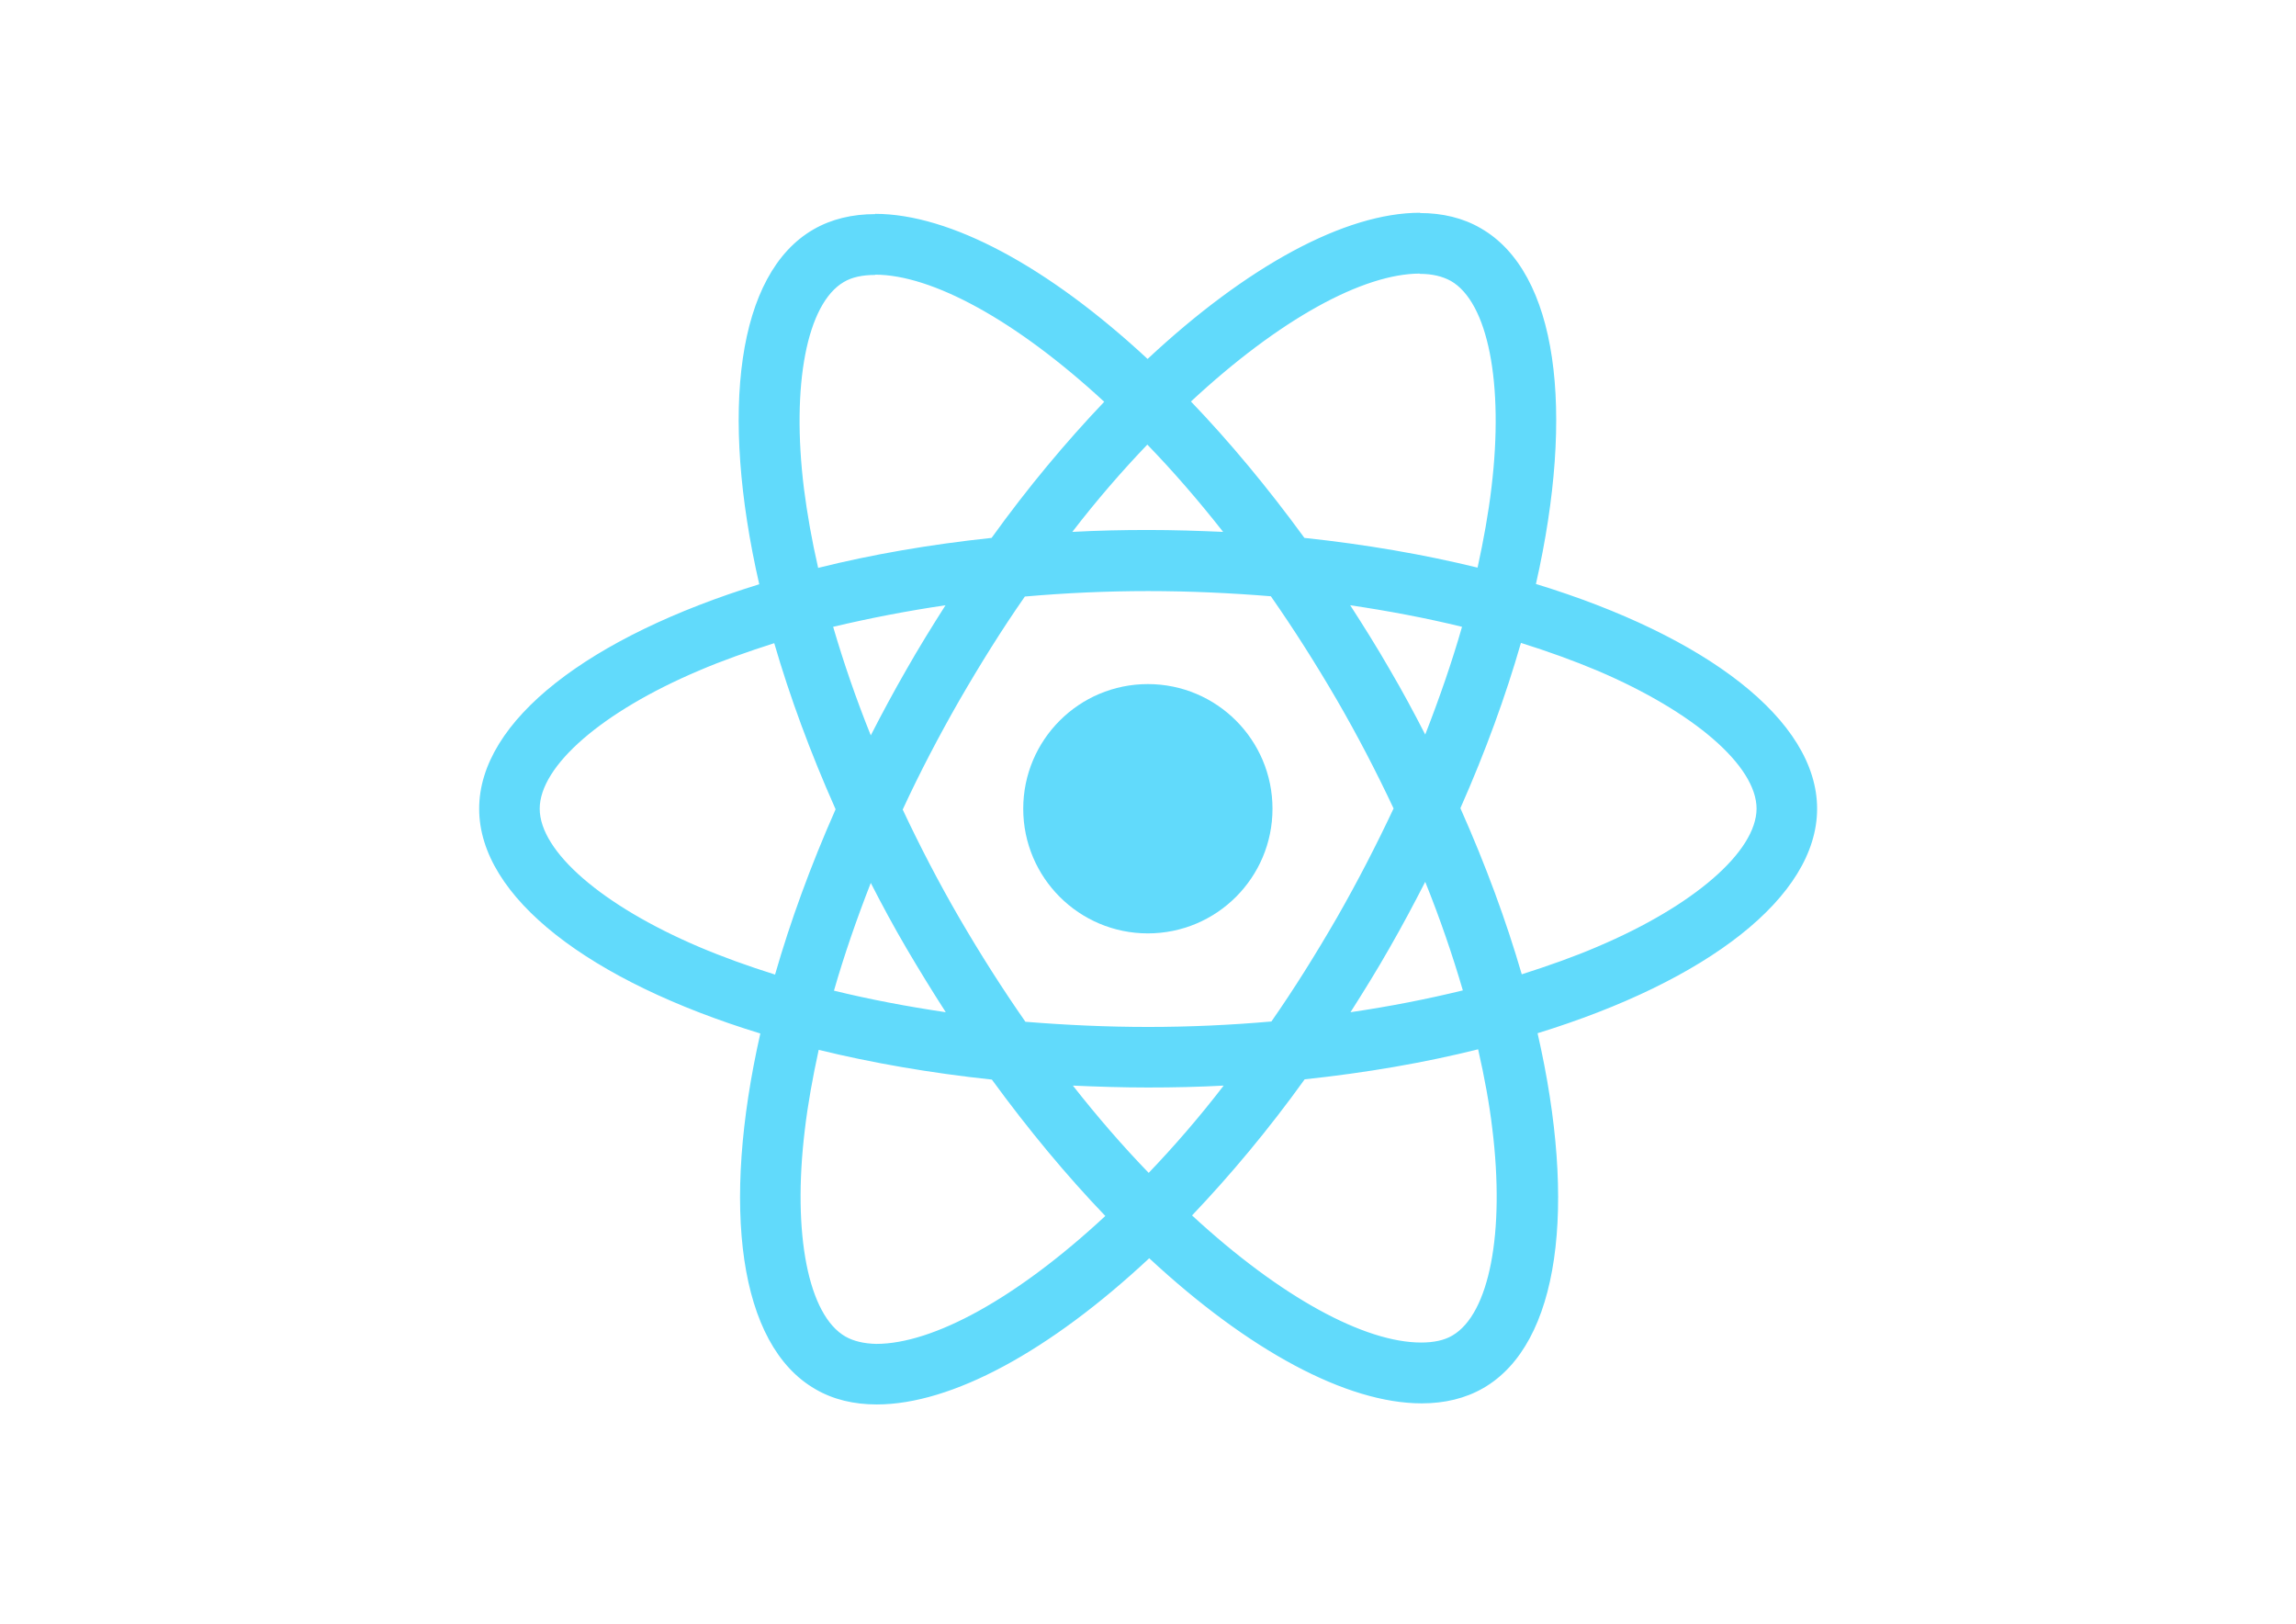
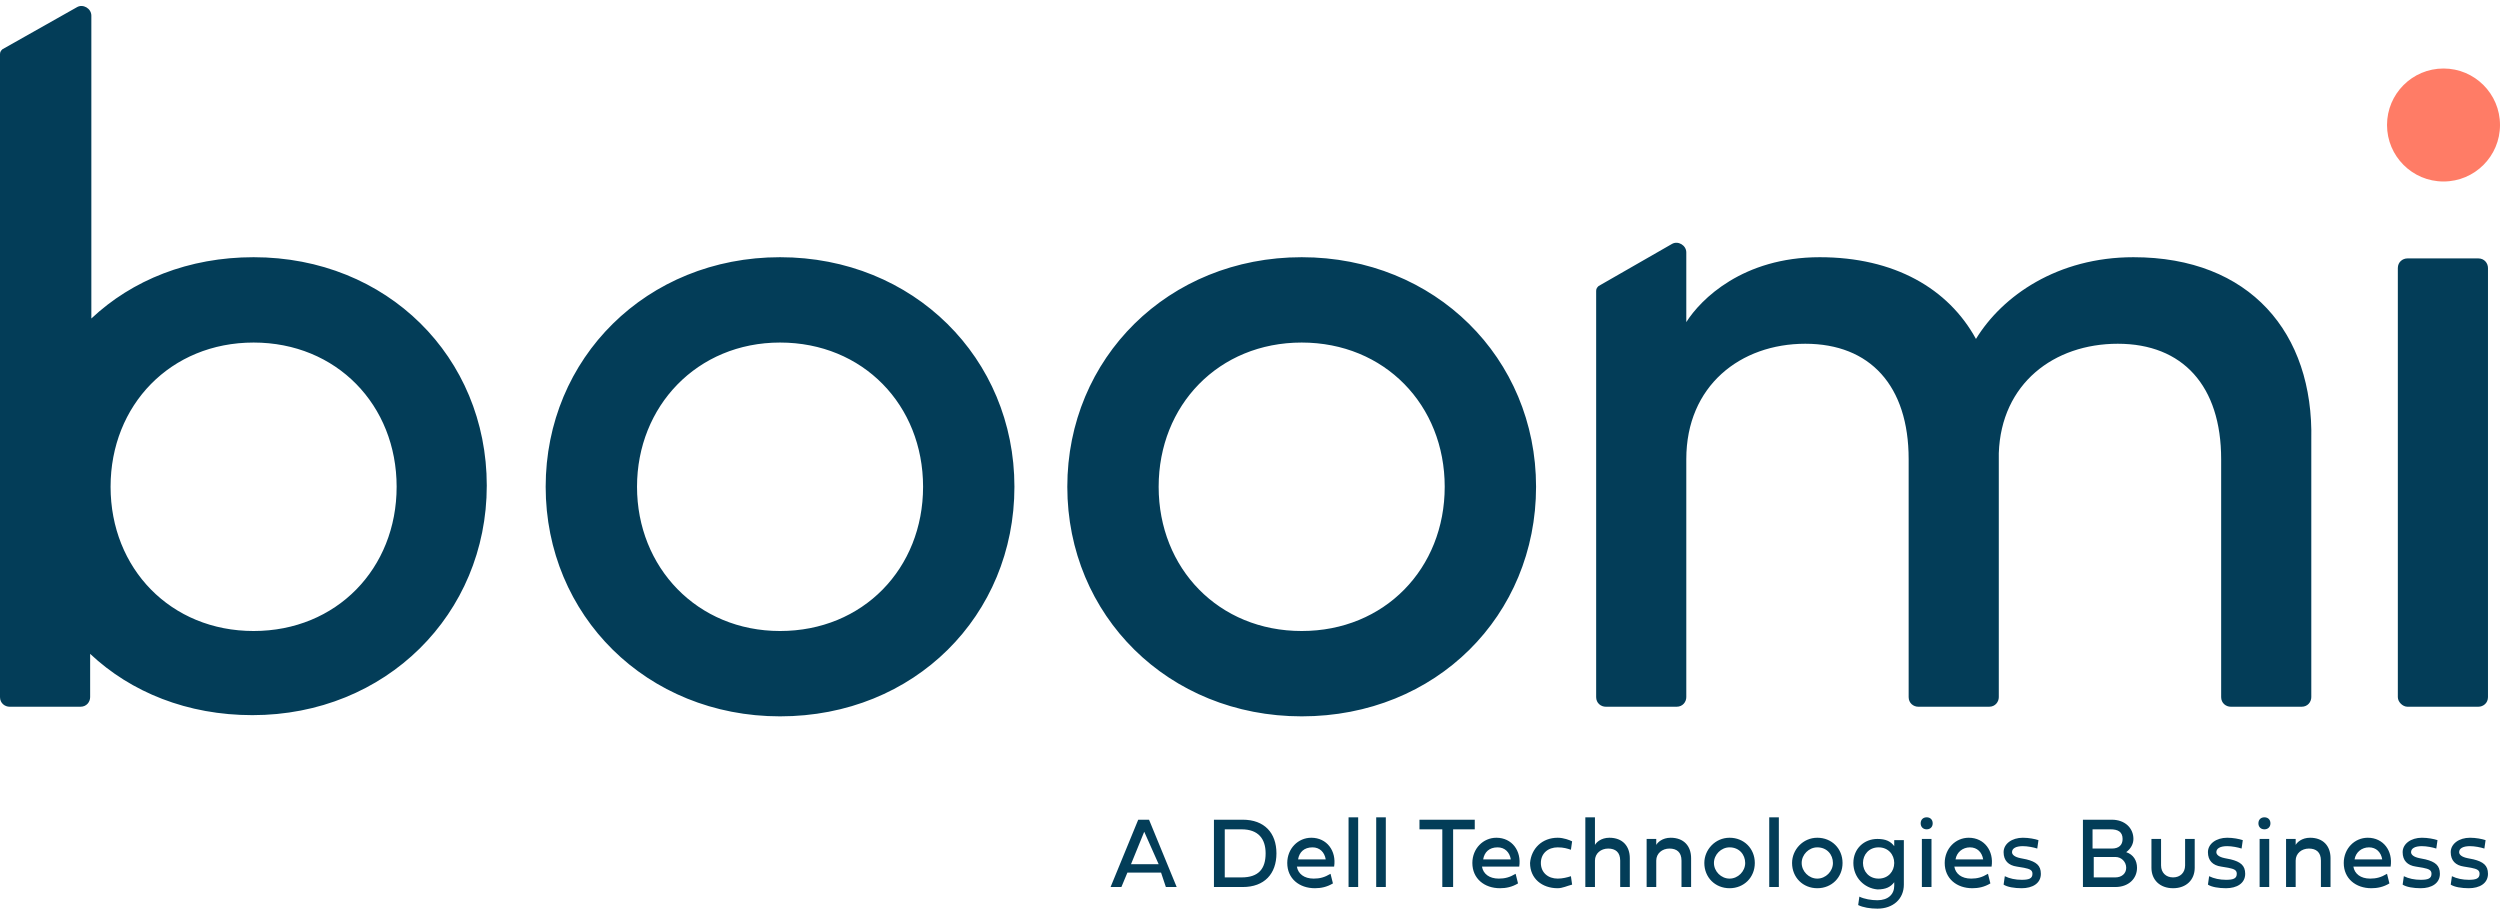
- <svg xmlns="http://www.w3.org/2000/svg" viewBox="0 0 841.9 595.3">
-   <g fill="#61DAFB">
-     <path d="M666.3 296.5c0-32.5-40.7-63.3-103.1-82.4 14.4-63.6 8-114.2-20.2-130.4-6.5-3.8-14.1-5.6-22.4-5.6v22.3c4.6 0 8.3.9 11.4 2.6 13.6 7.8 19.5 37.5 14.9 75.7-1.1 9.4-2.9 19.3-5.1 29.4-19.6-4.8-41-8.5-63.5-10.9-13.5-18.5-27.5-35.3-41.6-50 32.6-30.3 63.2-46.9 84-46.9V78c-27.5 0-63.5 19.6-99.9 53.6-36.4-33.8-72.4-53.2-99.9-53.2v22.3c20.7 0 51.4 16.5 84 46.6-14 14.7-28 31.4-41.3 49.9-22.6 2.4-44 6.1-63.6 11-2.3-10-4-19.7-5.2-29-4.7-38.2 1.1-67.9 14.6-75.8 3-1.8 6.9-2.6 11.5-2.6V78.5c-8.4 0-16 1.8-22.6 5.6-28.1 16.2-34.4 66.7-19.9 130.1-62.2 19.2-102.7 49.9-102.7 82.3 0 32.5 40.7 63.3 103.1 82.4-14.4 63.6-8 114.2 20.2 130.4 6.5 3.8 14.1 5.6 22.5 5.6 27.5 0 63.5-19.6 99.9-53.6 36.4 33.8 72.4 53.2 99.9 53.2 8.4 0 16-1.8 22.6-5.6 28.1-16.2 34.4-66.7 19.9-130.1 62-19.1 102.5-49.9 102.5-82.3zm-130.2-66.7c-3.7 12.9-8.3 26.2-13.5 39.5-4.1-8-8.4-16-13.1-24-4.6-8-9.5-15.8-14.4-23.4 14.2 2.1 27.9 4.7 41 7.9zm-45.8 106.5c-7.8 13.5-15.8 26.3-24.1 38.2-14.9 1.3-30 2-45.2 2-15.1 0-30.2-.7-45-1.9-8.3-11.9-16.4-24.6-24.2-38-7.6-13.1-14.5-26.4-20.8-39.8 6.2-13.4 13.2-26.8 20.7-39.9 7.8-13.5 15.8-26.3 24.1-38.2 14.9-1.3 30-2 45.2-2 15.1 0 30.2.7 45 1.9 8.3 11.9 16.4 24.6 24.2 38 7.6 13.1 14.5 26.4 20.8 39.8-6.3 13.4-13.2 26.8-20.7 39.9zm32.3-13c5.4 13.4 10 26.8 13.8 39.8-13.1 3.2-26.9 5.9-41.2 8 4.9-7.7 9.8-15.6 14.4-23.7 4.6-8 8.9-16.1 13-24.1zM421.2 430c-9.3-9.6-18.6-20.3-27.8-32 9 .4 18.2.7 27.5.7 9.4 0 18.7-.2 27.8-.7-9 11.7-18.3 22.4-27.5 32zm-74.4-58.9c-14.2-2.1-27.9-4.7-41-7.9 3.7-12.9 8.3-26.2 13.5-39.5 4.1 8 8.4 16 13.1 24 4.7 8 9.5 15.8 14.4 23.4zM420.7 163c9.3 9.6 18.6 20.3 27.8 32-9-.4-18.2-.7-27.5-.7-9.4 0-18.7.2-27.8.7 9-11.7 18.3-22.4 27.5-32zm-74 58.9c-4.9 7.7-9.8 15.6-14.4 23.7-4.6 8-8.9 16-13 24-5.4-13.4-10-26.8-13.8-39.8 13.1-3.1 26.9-5.8 41.2-7.9zm-90.5 125.2c-35.4-15.1-58.3-34.9-58.3-50.6 0-15.7 22.9-35.6 58.3-50.6 8.6-3.7 18-7 27.7-10.1 5.7 19.6 13.2 40 22.5 60.9-9.2 20.8-16.6 41.1-22.2 60.6-9.9-3.1-19.3-6.5-28-10.2zM310 490c-13.6-7.8-19.5-37.5-14.9-75.7 1.1-9.4 2.9-19.3 5.1-29.4 19.6 4.8 41 8.5 63.5 10.9 13.5 18.5 27.5 35.3 41.6 50-32.6 30.3-63.2 46.9-84 46.9-4.5-.1-8.3-1-11.3-2.7zm237.2-76.2c4.7 38.2-1.1 67.9-14.6 75.8-3 1.8-6.9 2.6-11.5 2.6-20.7 0-51.4-16.5-84-46.6 14-14.7 28-31.4 41.3-49.9 22.6-2.4 44-6.1 63.6-11 2.3 10.1 4.1 19.8 5.2 29.1zm38.5-66.7c-8.6 3.7-18 7-27.7 10.1-5.7-19.6-13.2-40-22.5-60.9 9.2-20.8 16.6-41.1 22.2-60.6 9.9 3.1 19.3 6.5 28.1 10.2 35.4 15.1 58.3 34.9 58.3 50.6-.1 15.7-23 35.6-58.4 50.6zM320.8 78.4z" />
-     <circle cx="420.9" cy="296.5" r="45.7" />
-     <path d="M520.5 78.1z" />
+ <svg xmlns="http://www.w3.org/2000/svg" version="1.1" id="Layer_1" x="0" y="0" viewBox="0 0 208 76" xml:space="preserve">
+   <style type="text/css">.st0{fill:#033d58}.st1{fill:#ff7c66}</style>
+   <path class="st0" d="M96.6 72.6h-2.8l-.5 1.2h-.9l2.3-5.6h.9l2.3 5.6H97l-.4-1.2zm-2.5-.7h2.3l-1.2-2.7-1.1 2.7zM103.4 68.2c1.8 0 2.8 1.1 2.8 2.8 0 1.7-1 2.8-2.8 2.8H101v-5.6h2.4zm1.9 2.8c0-1.2-.6-2-2-2h-1.4v4h1.4c1.4 0 2-.7 2-2zM110.9 73.5c-.5.3-1 .4-1.5.4-1.3 0-2.3-.8-2.3-2.1 0-1.2.9-2.1 2-2.1 1.3 0 2.1 1.1 1.9 2.4h-3.1c.1.6.6 1 1.4 1 .5 0 .9-.1 1.4-.4l.2.8zm-.6-2c-.1-.6-.5-1-1.1-1-.7 0-1.1.4-1.2 1h2.3zM113 73.8h-.8V68h.8v5.8zM115.3 73.8h-.8V68h.8v5.8zM120 69h-1.9v-.8h4.6v.8h-1.8v4.8h-.9V69zM126.3 73.5c-.5.3-1 .4-1.5.4-1.3 0-2.3-.8-2.3-2.1 0-1.2.9-2.1 2-2.1 1.3 0 2.1 1.1 1.9 2.4h-3.1c.1.6.6 1 1.4 1 .5 0 .9-.1 1.4-.4l.2.8zm-.6-2c-.1-.6-.5-1-1.1-1-.7 0-1.1.4-1.2 1h2.3zM129.6 69.7c.5 0 1 .2 1.2.3l-.1.7c-.3-.1-.6-.2-1.1-.2-.8 0-1.4.5-1.4 1.3s.6 1.3 1.4 1.3c.4 0 .8-.1 1.1-.2l.1.7c-.4.1-.8.3-1.2.3-1.3 0-2.3-.8-2.3-2.1.1-1.2 1-2.1 2.3-2.1zM135.6 71.4v2.4h-.8v-2.2c0-.7-.4-1-1-1s-1.1.4-1.1 1v2.2h-.8V68h.8v2.3c.1-.2.5-.6 1.2-.6 1.1 0 1.7.7 1.7 1.7zM140.7 71.4v2.4h-.8v-2.2c0-.7-.4-1-1-1s-1.1.4-1.1 1v2.2h-.8v-4h.8v.5c.1-.2.5-.6 1.2-.6 1.1 0 1.7.7 1.7 1.7zM143.9 69.7c1.2 0 2.1.9 2.1 2.1 0 1.2-.9 2.1-2.1 2.1s-2.1-.9-2.1-2.1c0-1.1.9-2.1 2.1-2.1zm0 3.4c.7 0 1.3-.6 1.3-1.3 0-.7-.5-1.3-1.3-1.3-.7 0-1.3.6-1.3 1.3 0 .7.6 1.3 1.3 1.3zM148 73.8h-.8V68h.8v5.8zM151.2 69.7c1.2 0 2.1.9 2.1 2.1 0 1.2-.9 2.1-2.1 2.1s-2.1-.9-2.1-2.1c0-1.1.9-2.1 2.1-2.1zm0 3.4c.7 0 1.3-.6 1.3-1.3 0-.7-.5-1.3-1.3-1.3-.7 0-1.3.6-1.3 1.3 0 .7.6 1.3 1.3 1.3zM154.2 71.8c0-1.2.9-2 2-2 .7 0 1.1.2 1.4.6v-.5h.8v3.7c0 1.2-.9 2-2.2 2-.6 0-1.2-.1-1.6-.3l.1-.7c.4.2 1 .3 1.5.3.9 0 1.4-.5 1.4-1.2v-.3c-.3.4-.7.6-1.4.6-1.1-.1-2-1-2-2.2zm2.1-1.3c-.8 0-1.3.6-1.3 1.3 0 .7.5 1.3 1.3 1.3s1.3-.6 1.3-1.3c0-.7-.5-1.3-1.3-1.3zM159.8 68.5c0-.3.2-.5.5-.5s.5.2.5.5-.2.5-.5.5-.5-.2-.5-.5zm.1 5.3v-4h.8v4h-.8zM165.6 73.5c-.5.3-1 .4-1.5.4-1.3 0-2.3-.8-2.3-2.1 0-1.2.9-2.1 2-2.1 1.3 0 2.1 1.1 1.9 2.4h-3.1c.1.6.6 1 1.4 1 .5 0 .9-.1 1.4-.4l.2.8zm-.6-2c-.1-.6-.5-1-1.1-1s-1.1.4-1.2 1h2.3zM168.6 71.5c.8.2 1.2.5 1.2 1.2 0 .8-.7 1.2-1.6 1.2-.6 0-1.2-.1-1.5-.3l.1-.7c.4.2.9.3 1.4.3.6 0 .9-.1.9-.5 0-.3-.2-.4-.7-.5l-.6-.1c-.7-.1-1.1-.5-1.1-1.2s.7-1.2 1.6-1.2c.5 0 1 .1 1.3.2l-.1.7c-.3-.1-.8-.2-1.2-.2-.6 0-.9.2-.9.5 0 .2.2.4.7.5l.5.1zM173.3 68.2h2.4c1.1 0 1.8.7 1.8 1.6 0 .4-.2.8-.6 1.1.6.2.9.7.9 1.3 0 .9-.7 1.6-1.8 1.6h-2.7v-5.6zm2.4 2.4c.6 0 .9-.3.9-.8 0-.6-.4-.8-1-.8h-1.5v1.6h1.6zm.3 2.4c.5 0 .9-.3.9-.8s-.4-.9-.9-.9h-1.8V73h1.8zM181.8 69.8h.8v2.4c0 1-.7 1.7-1.8 1.7s-1.8-.7-1.8-1.7v-2.4h.8V72c0 .6.4 1 1 1s1-.4 1-1v-2.2zM185.6 71.5c.8.2 1.2.5 1.2 1.2 0 .8-.7 1.2-1.6 1.2-.6 0-1.2-.1-1.5-.3l.1-.7c.4.2.9.3 1.4.3.6 0 .9-.1.9-.5 0-.3-.2-.4-.7-.5l-.6-.1c-.7-.1-1.1-.5-1.1-1.2s.7-1.2 1.6-1.2c.5 0 1 .1 1.3.2l-.1.7c-.3-.1-.8-.2-1.2-.2-.6 0-.9.2-.9.5 0 .2.2.4.7.5l.5.1zM187.9 68.5c0-.3.2-.5.5-.5s.5.2.5.5-.2.5-.5.5-.5-.2-.5-.5zm.1 5.3v-4h.8v4h-.8zM193.9 71.4v2.4h-.8v-2.2c0-.7-.4-1-1-1s-1.1.4-1.1 1v2.2h-.8v-4h.8v.5c.1-.2.5-.6 1.2-.6 1.1 0 1.7.7 1.7 1.7zM198.8 73.5c-.5.3-1 .4-1.5.4-1.3 0-2.3-.8-2.3-2.1 0-1.2.9-2.1 2-2.1 1.3 0 2.1 1.1 1.9 2.4h-3.1c.1.6.6 1 1.4 1 .5 0 .9-.1 1.4-.4l.2.8zm-.6-2c-.1-.6-.5-1-1.1-1s-1.1.4-1.2 1h2.3zM201.8 71.5c.8.2 1.2.5 1.2 1.2 0 .8-.7 1.2-1.6 1.2-.6 0-1.2-.1-1.5-.3l.1-.7c.4.2.9.3 1.4.3.6 0 .9-.1.9-.5 0-.3-.2-.4-.7-.5l-.6-.1c-.7-.1-1.1-.5-1.1-1.2s.7-1.2 1.6-1.2c.5 0 1 .1 1.3.2l-.1.7c-.3-.1-.8-.2-1.2-.2-.6 0-.9.2-.9.5 0 .2.2.4.7.5l.5.1zM205.8 71.5c.8.2 1.2.5 1.2 1.2 0 .8-.7 1.2-1.6 1.2-.6 0-1.2-.1-1.5-.3l.1-.7c.4.2.9.3 1.4.3.6 0 .9-.1.9-.5 0-.3-.2-.4-.7-.5l-.6-.1c-.7-.1-1.1-.5-1.1-1.2s.7-1.2 1.6-1.2c.5 0 1 .1 1.3.2l-.1.7c-.3-.1-.8-.2-1.2-.2-.6 0-.9.2-.9.5 0 .2.2.4.7.5l.5.1z" />
+   <g>
+     <circle class="st1" cx="203.3" cy="10.4" r="4.7" />
+     <path class="st0" d="M64.9 21.4c11.1 0 19.5 8.4 19.5 19.1s-8.3 19.1-19.5 19.1c-11.1 0-19.5-8.4-19.5-19.1s8.4-19.1 19.5-19.1zm0 31.1c6.9 0 11.9-5.2 11.9-12s-5-12-11.9-12S53 33.8 53 40.5s5 12 11.9 12zM108.3 21.4c11.1 0 19.5 8.4 19.5 19.1s-8.3 19.1-19.5 19.1c-11.1 0-19.5-8.4-19.5-19.1s8.4-19.1 19.5-19.1zm0 31.1c6.9 0 11.9-5.2 11.9-12s-5-12-11.9-12-11.9 5.2-11.9 12 5 12 11.9 12zM199.5 58V22.3c0-.5.4-.8.8-.8h5.9c.5 0 .8.4.8.8V58c0 .5-.4.8-.8.8h-5.9c-.4 0-.8-.4-.8-.8zM177.5 21.4c-6.3 0-10.9 3.2-13.1 6.8-2.3-4.2-6.8-6.8-13-6.8-6.4 0-9.9 3.5-11.1 5.4V21c0-.6-.7-1-1.2-.7l-6.1 3.5c-.1.1-.2.2-.2.4V58c0 .5.4.8.8.8h5.9c.5 0 .8-.4.8-.8V38.2c0-6.1 4.5-9.6 9.9-9.6s8.6 3.5 8.6 9.6V58c0 .5.4.8.8.8h5.9c.5 0 .8-.4.8-.8V37.7c.2-5.8 4.6-9.1 9.9-9.1 5.4 0 8.6 3.5 8.6 9.6V58c0 .5.4.8.8.8h5.9c.5 0 .8-.4.8-.8V36.6c.2-8.9-5.1-15.2-14.8-15.2zM21.1 21.4c-5.4 0-10.1 1.9-13.5 5.1V1.3c0-.6-.7-1-1.2-.7L.2 4.1c-.1.1-.2.2-.2.4V58c0 .5.4.8.8.8h5.9c.5 0 .8-.4.8-.8v-3.6c3.4 3.2 8.1 5.1 13.5 5.1 11.1 0 19.5-8.4 19.5-19.1s-8.3-19-19.4-19zm0 31.1c-6.9 0-11.9-5.2-11.9-12s5-12 11.9-12S33 33.7 33 40.5s-5 12-11.9 12z" />
  </g>
</svg>
